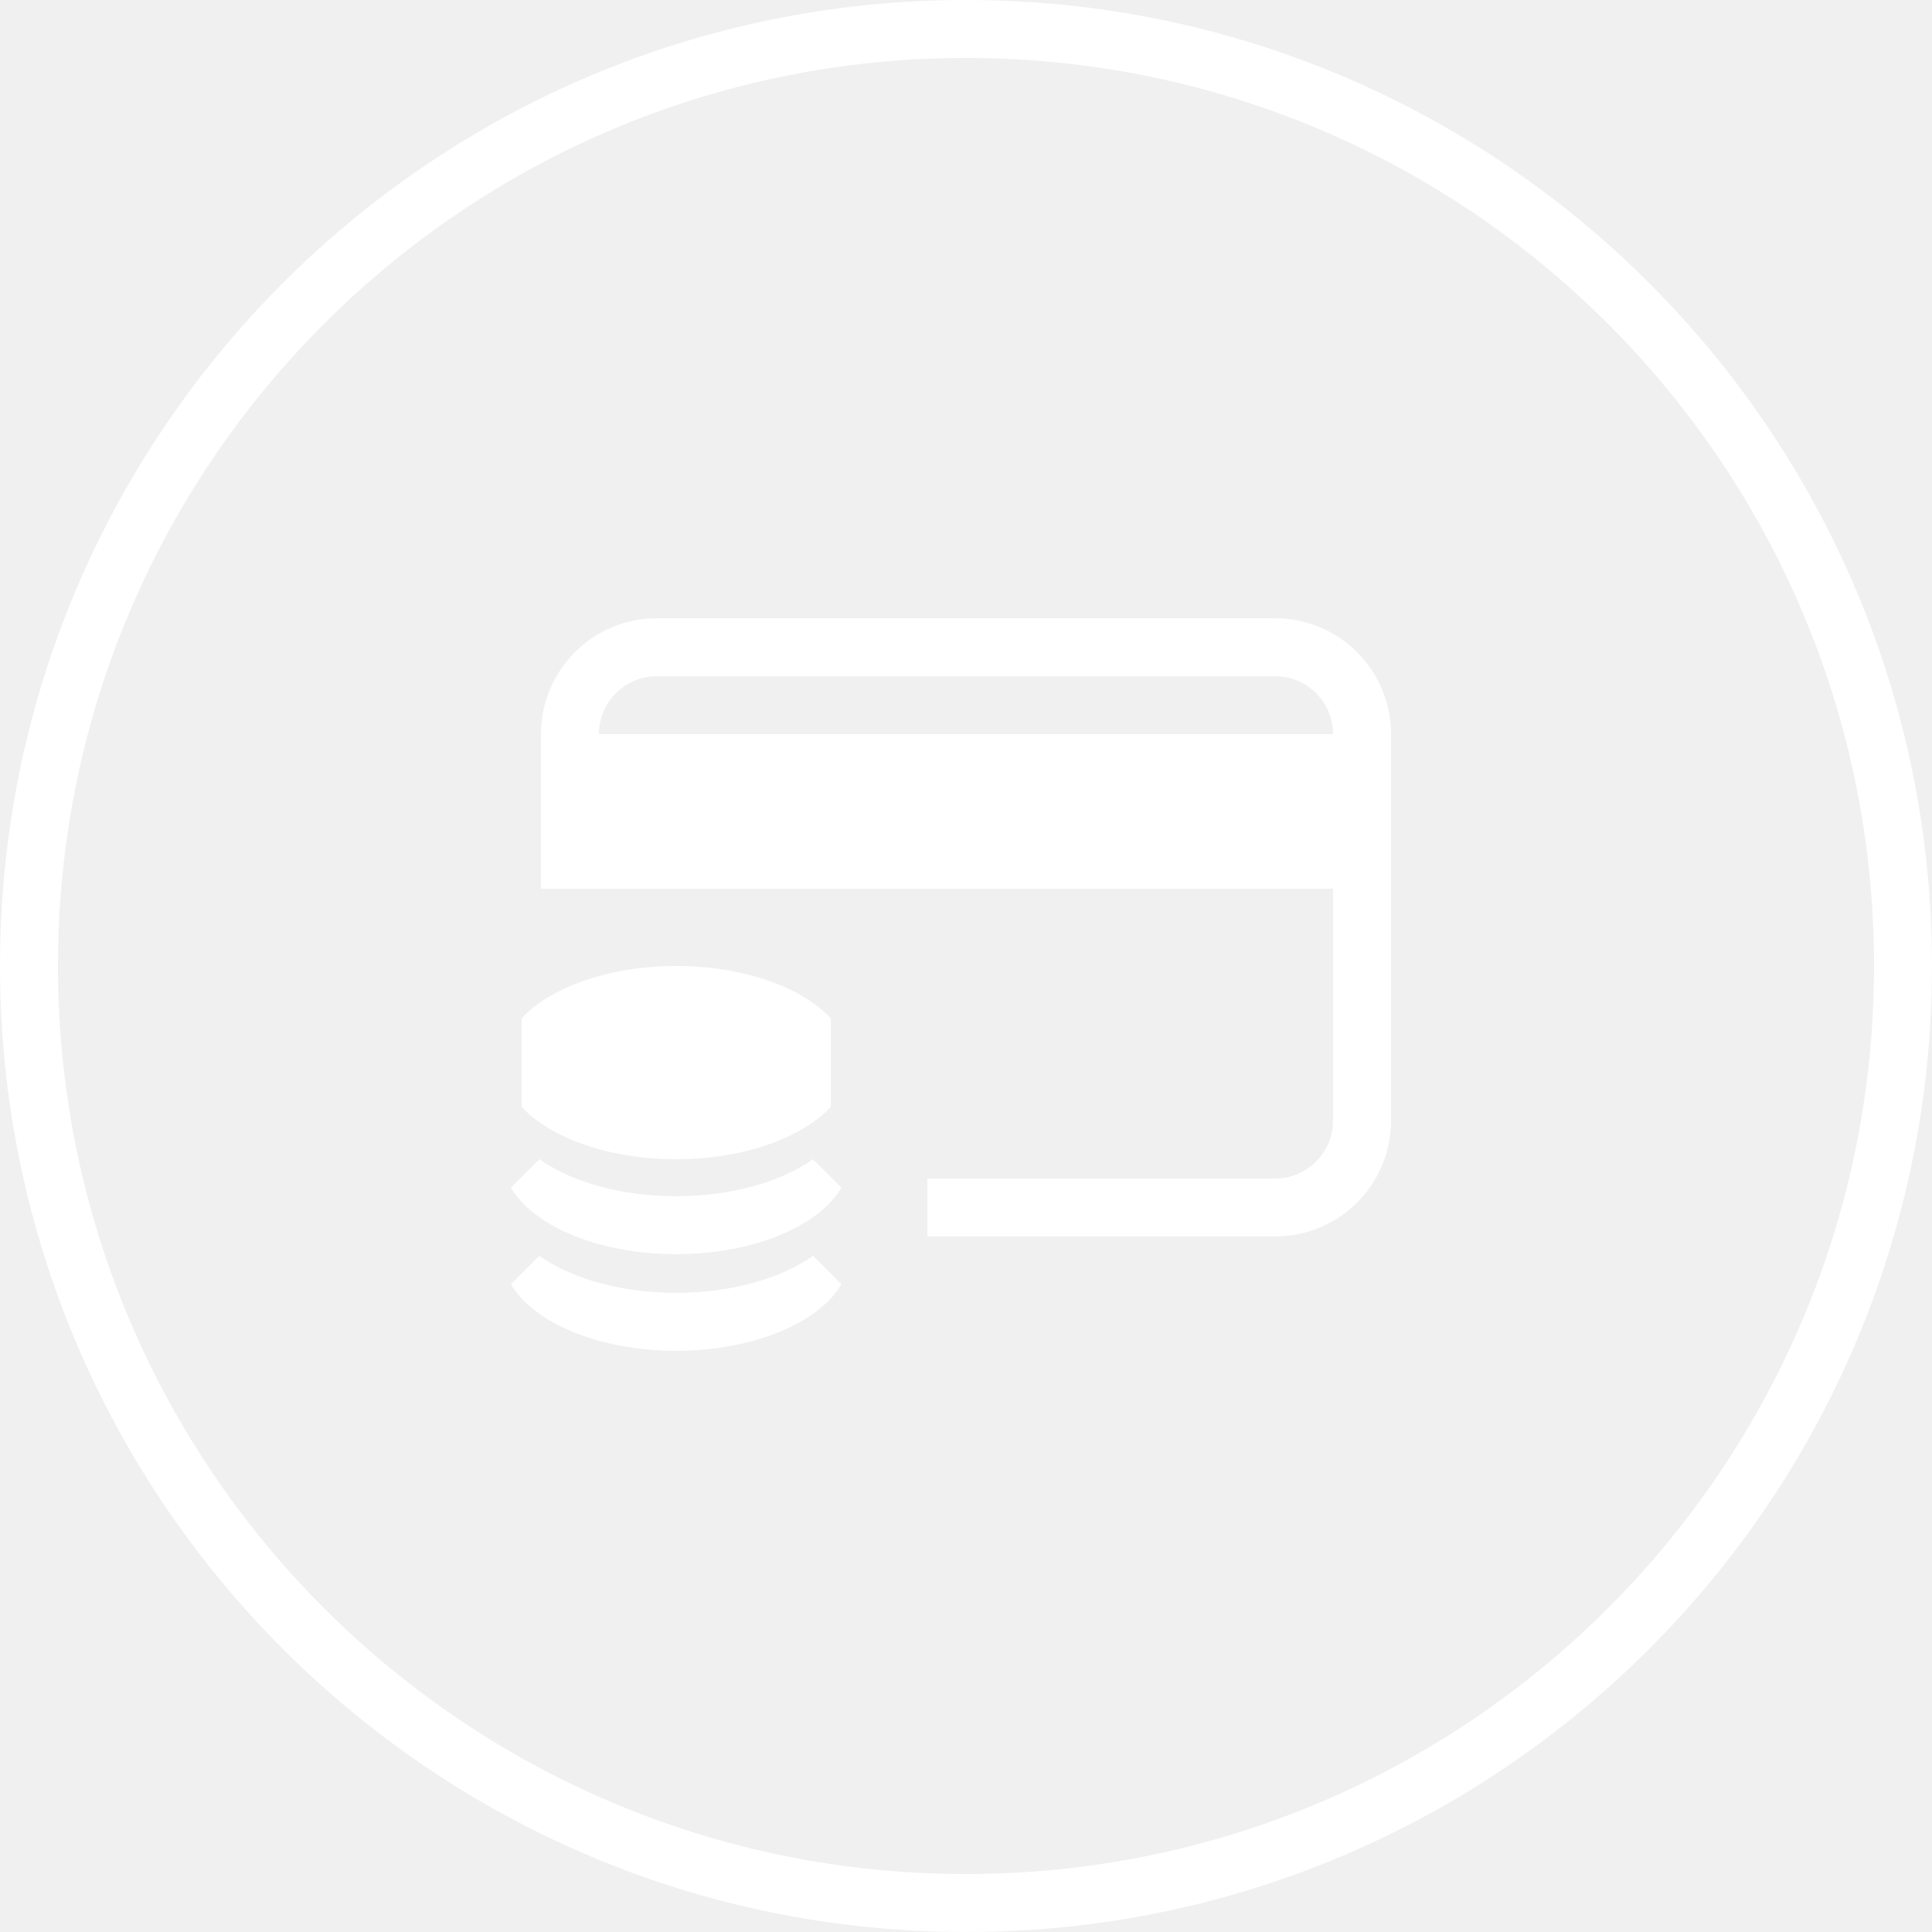
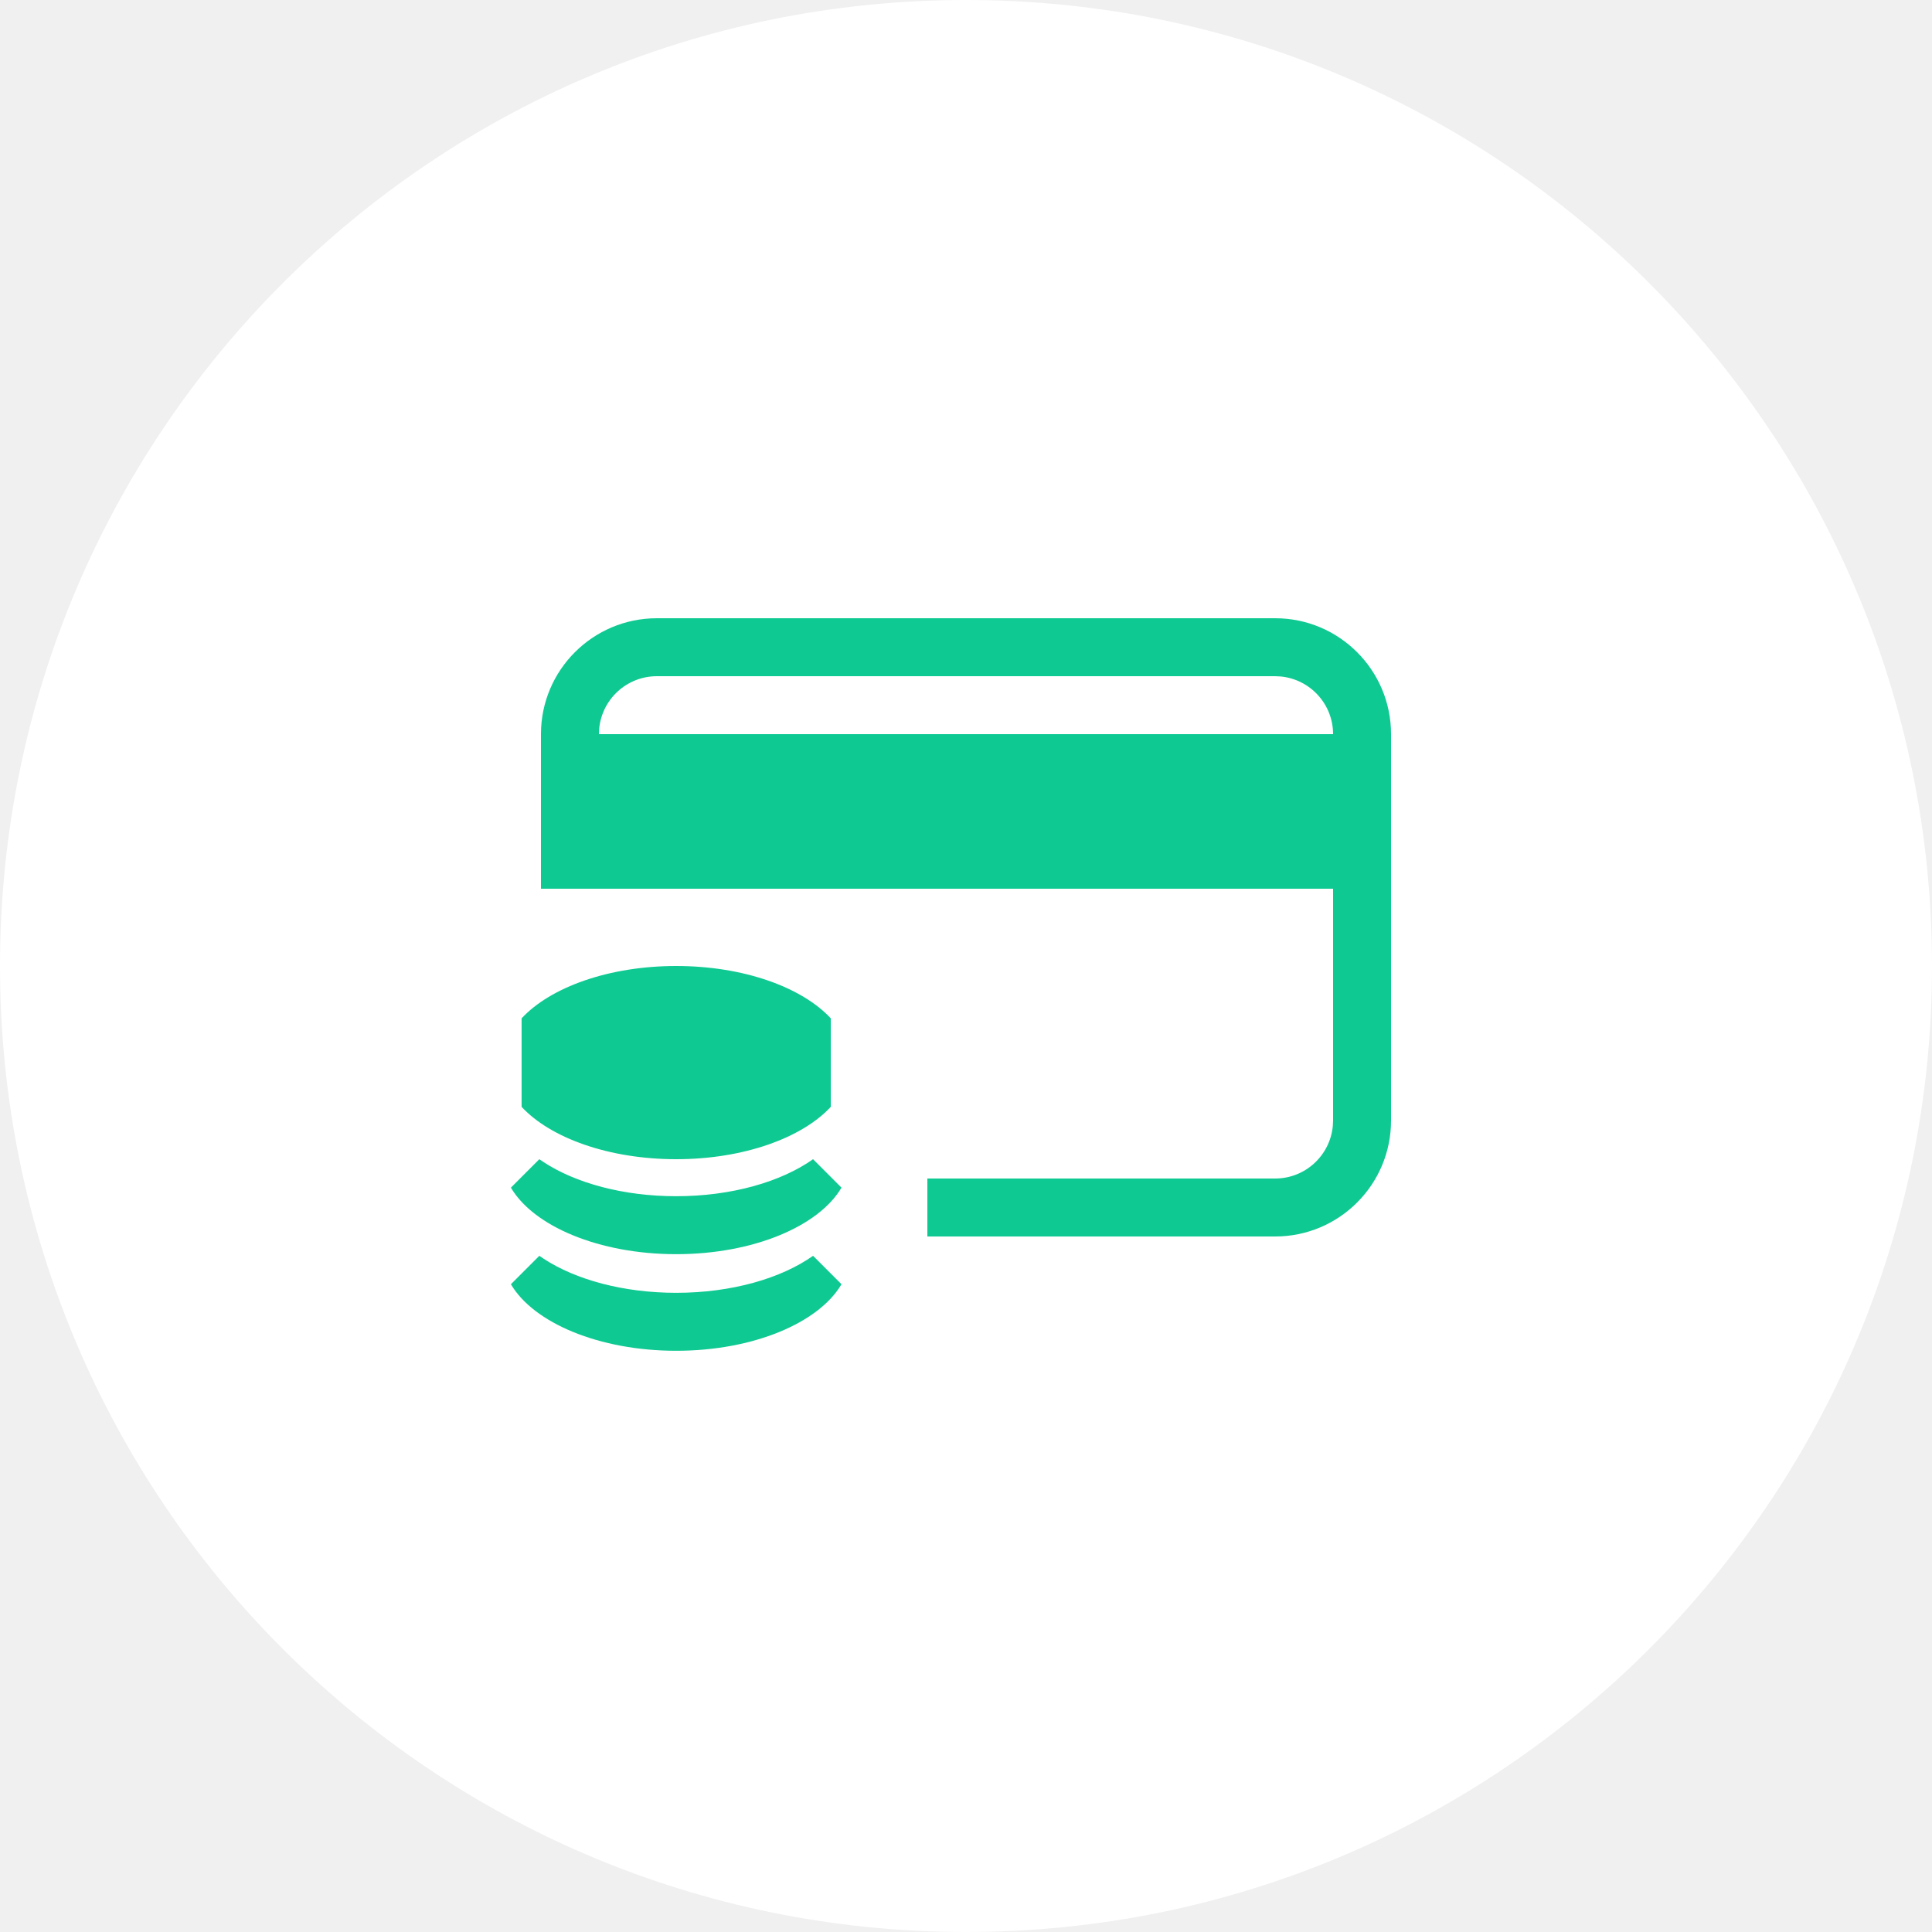
<svg xmlns="http://www.w3.org/2000/svg" width="50px" height="50px" viewBox="0 0 50 50" version="1.1">
  <g id="Desktop" stroke="none" stroke-width="1" fill="none" fill-rule="evenodd">
-     <g id="Button" fill="#FFFFFF" fill-rule="nonzero">
-       <path d="M25,0 C38.807,0 50,11.193 50,25 C50,38.807 38.807,50 25,50 C11.193,50 0,38.807 0,25 C0,11.193 11.193,0 25,0 Z M25,1.5 C12.021,1.5 1.5,12.021 1.5,25 C1.5,37.979 12.021,48.5 25,48.5 C37.979,48.5 48.5,37.979 48.5,25 C48.5,12.021 37.979,1.5 25,1.5 Z M21.042,32.5 L21.778,33.236 C21.189,34.236 19.496,34.958 17.5,34.958 C15.504,34.958 13.811,34.236 13.222,33.236 L13.958,32.5 L14.071,32.577 C14.896,33.116 16.126,33.458 17.5,33.458 C18.938,33.458 20.218,33.083 21.042,32.5 Z M21.042,30 L21.778,30.736 C21.189,31.736 19.496,32.458 17.5,32.458 C15.504,32.458 13.811,31.736 13.222,30.736 L13.958,30 L14.071,30.077 C14.896,30.616 16.126,30.958 17.5,30.958 C18.938,30.958 20.218,30.583 21.042,30 Z M33,16 C34.657,16 36,17.343 36,19 L36,29 C36,30.657 34.657,32 33,32 L24,32 L24,30.5 L33,30.5 C33.78,30.5 34.42,29.905 34.493,29.144 L34.5,29 L34.5,23 L14,23 L14,19 C14,17.343 15.343,16 17,16 L33,16 Z M17.5,25 C19.243,25 20.754,25.55 21.501,26.355 L21.501,28.645 C20.754,29.45 19.243,30 17.5,30 C15.757,30 14.246,29.45 13.499,28.645 L13.499,26.355 C14.246,25.55 15.757,25 17.5,25 Z M33,17.5 L17,17.5 C16.22,17.5 15.58,18.095 15.507,18.856 L15.5,19 L34.5,19 C34.5,18.22 33.905,17.58 33.144,17.507 L33,17.5 Z" id="Combined-Shape" />
+     <g id="Button">
+       <path d="M25,0 C38.807,0 50,11.193 50,25 C50,38.807 38.807,50 25,50 C11.193,50 0,38.807 0,25 C0,11.193 11.193,0 25,0 Z" id="Path" fill="#FFFFFF" fill-rule="nonzero" />
+       <path d="M13.958,32.5 L14.071,32.577 C14.896,33.116 16.126,33.458 17.5,33.458 C18.938,33.458 20.218,33.083 21.042,32.5 L21.778,33.236 C21.189,34.236 19.496,34.958 17.5,34.958 C15.504,34.958 13.811,34.236 13.222,33.236 L13.958,32.5 Z M13.958,30 L14.071,30.077 C14.896,30.616 16.126,30.958 17.5,30.958 C18.938,30.958 20.218,30.583 21.042,30 L21.778,30.736 C21.189,31.736 19.496,32.458 17.5,32.458 C15.504,32.458 13.811,31.736 13.222,30.736 L13.958,30 Z M33,16 C34.657,16 36,17.343 36,19 L36,29 C36,30.657 34.657,32 33,32 L24,32 L24,30.5 L33,30.5 C33.78,30.5 34.42,29.905 34.493,29.144 L34.5,29 L34.5,23 L14,23 L14,19 C14,17.343 15.343,16 17,16 L33,16 Z M17.5,25 C19.243,25 20.754,25.55 21.501,26.355 L21.501,28.645 C20.754,29.45 19.243,30 17.5,30 C15.757,30 14.246,29.45 13.499,28.645 L13.499,26.355 C14.246,25.55 15.757,25 17.5,25 Z M33,17.5 L17,17.5 C16.22,17.5 15.58,18.095 15.507,18.856 L15.5,19 L34.5,19 C34.5,18.22 33.905,17.58 33.144,17.507 L33,17.5 Z" id="Combined-Shape" fill="#0EC992" />
    </g>
  </g>
</svg>
